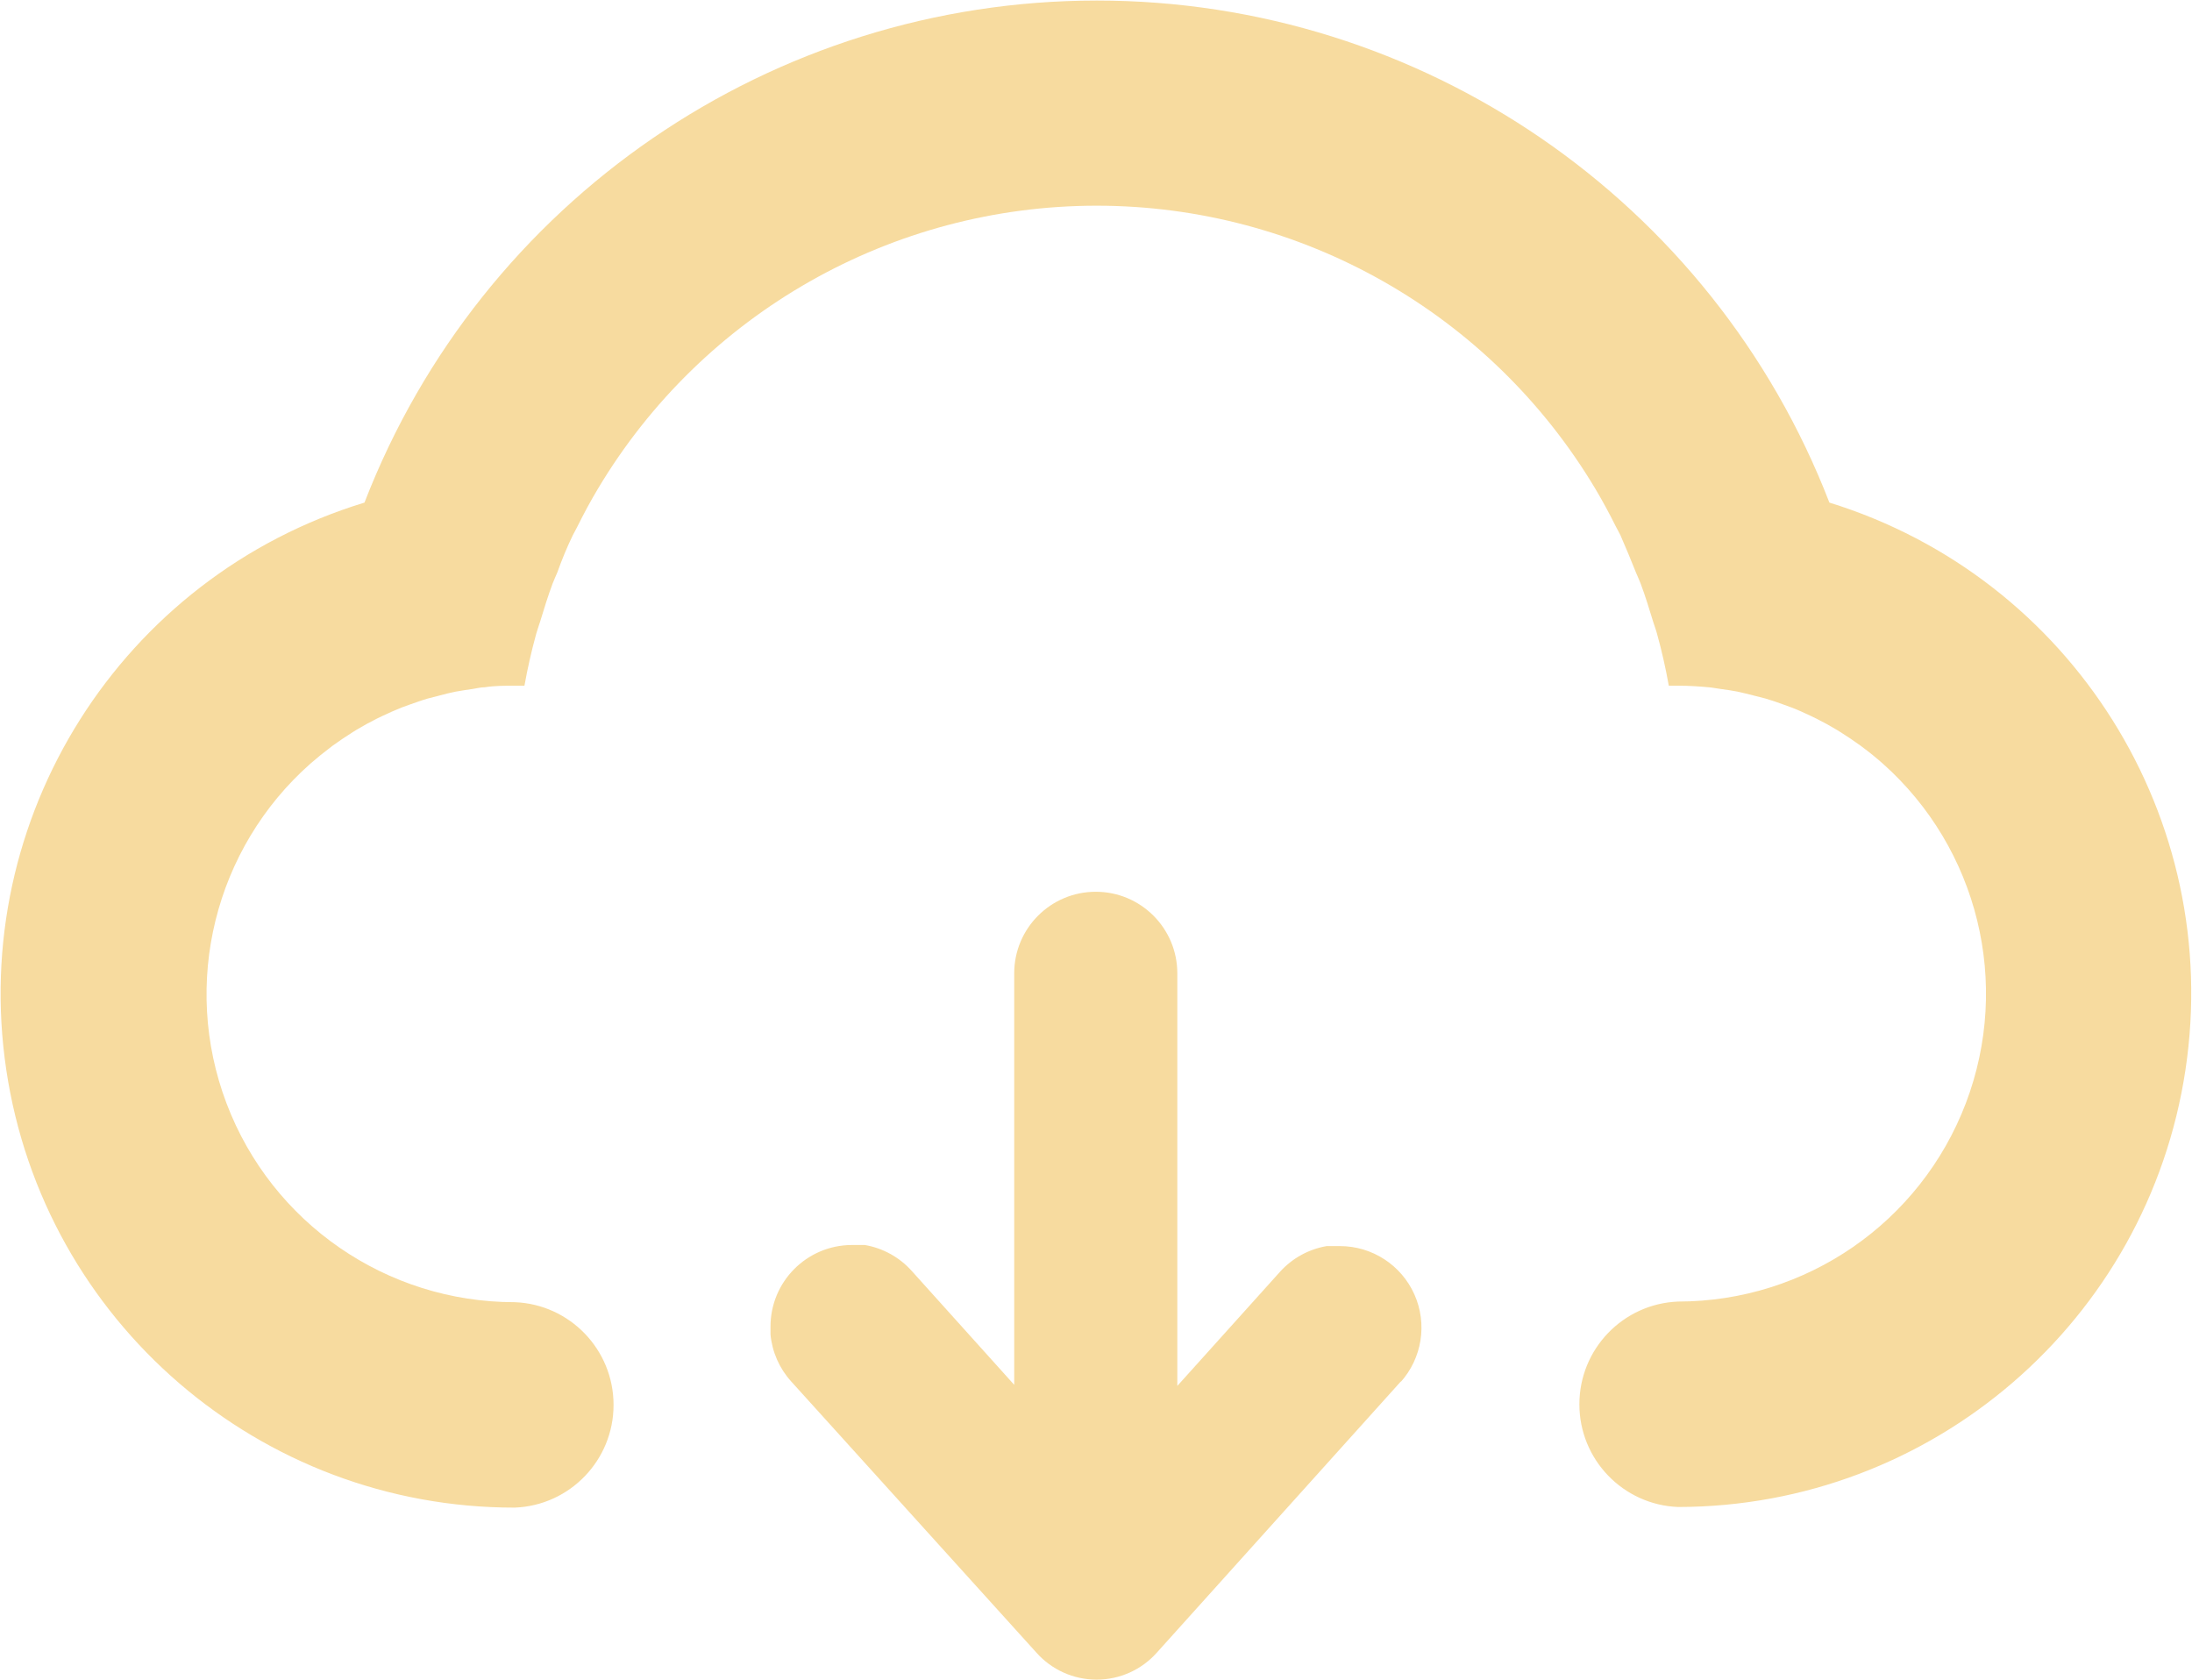
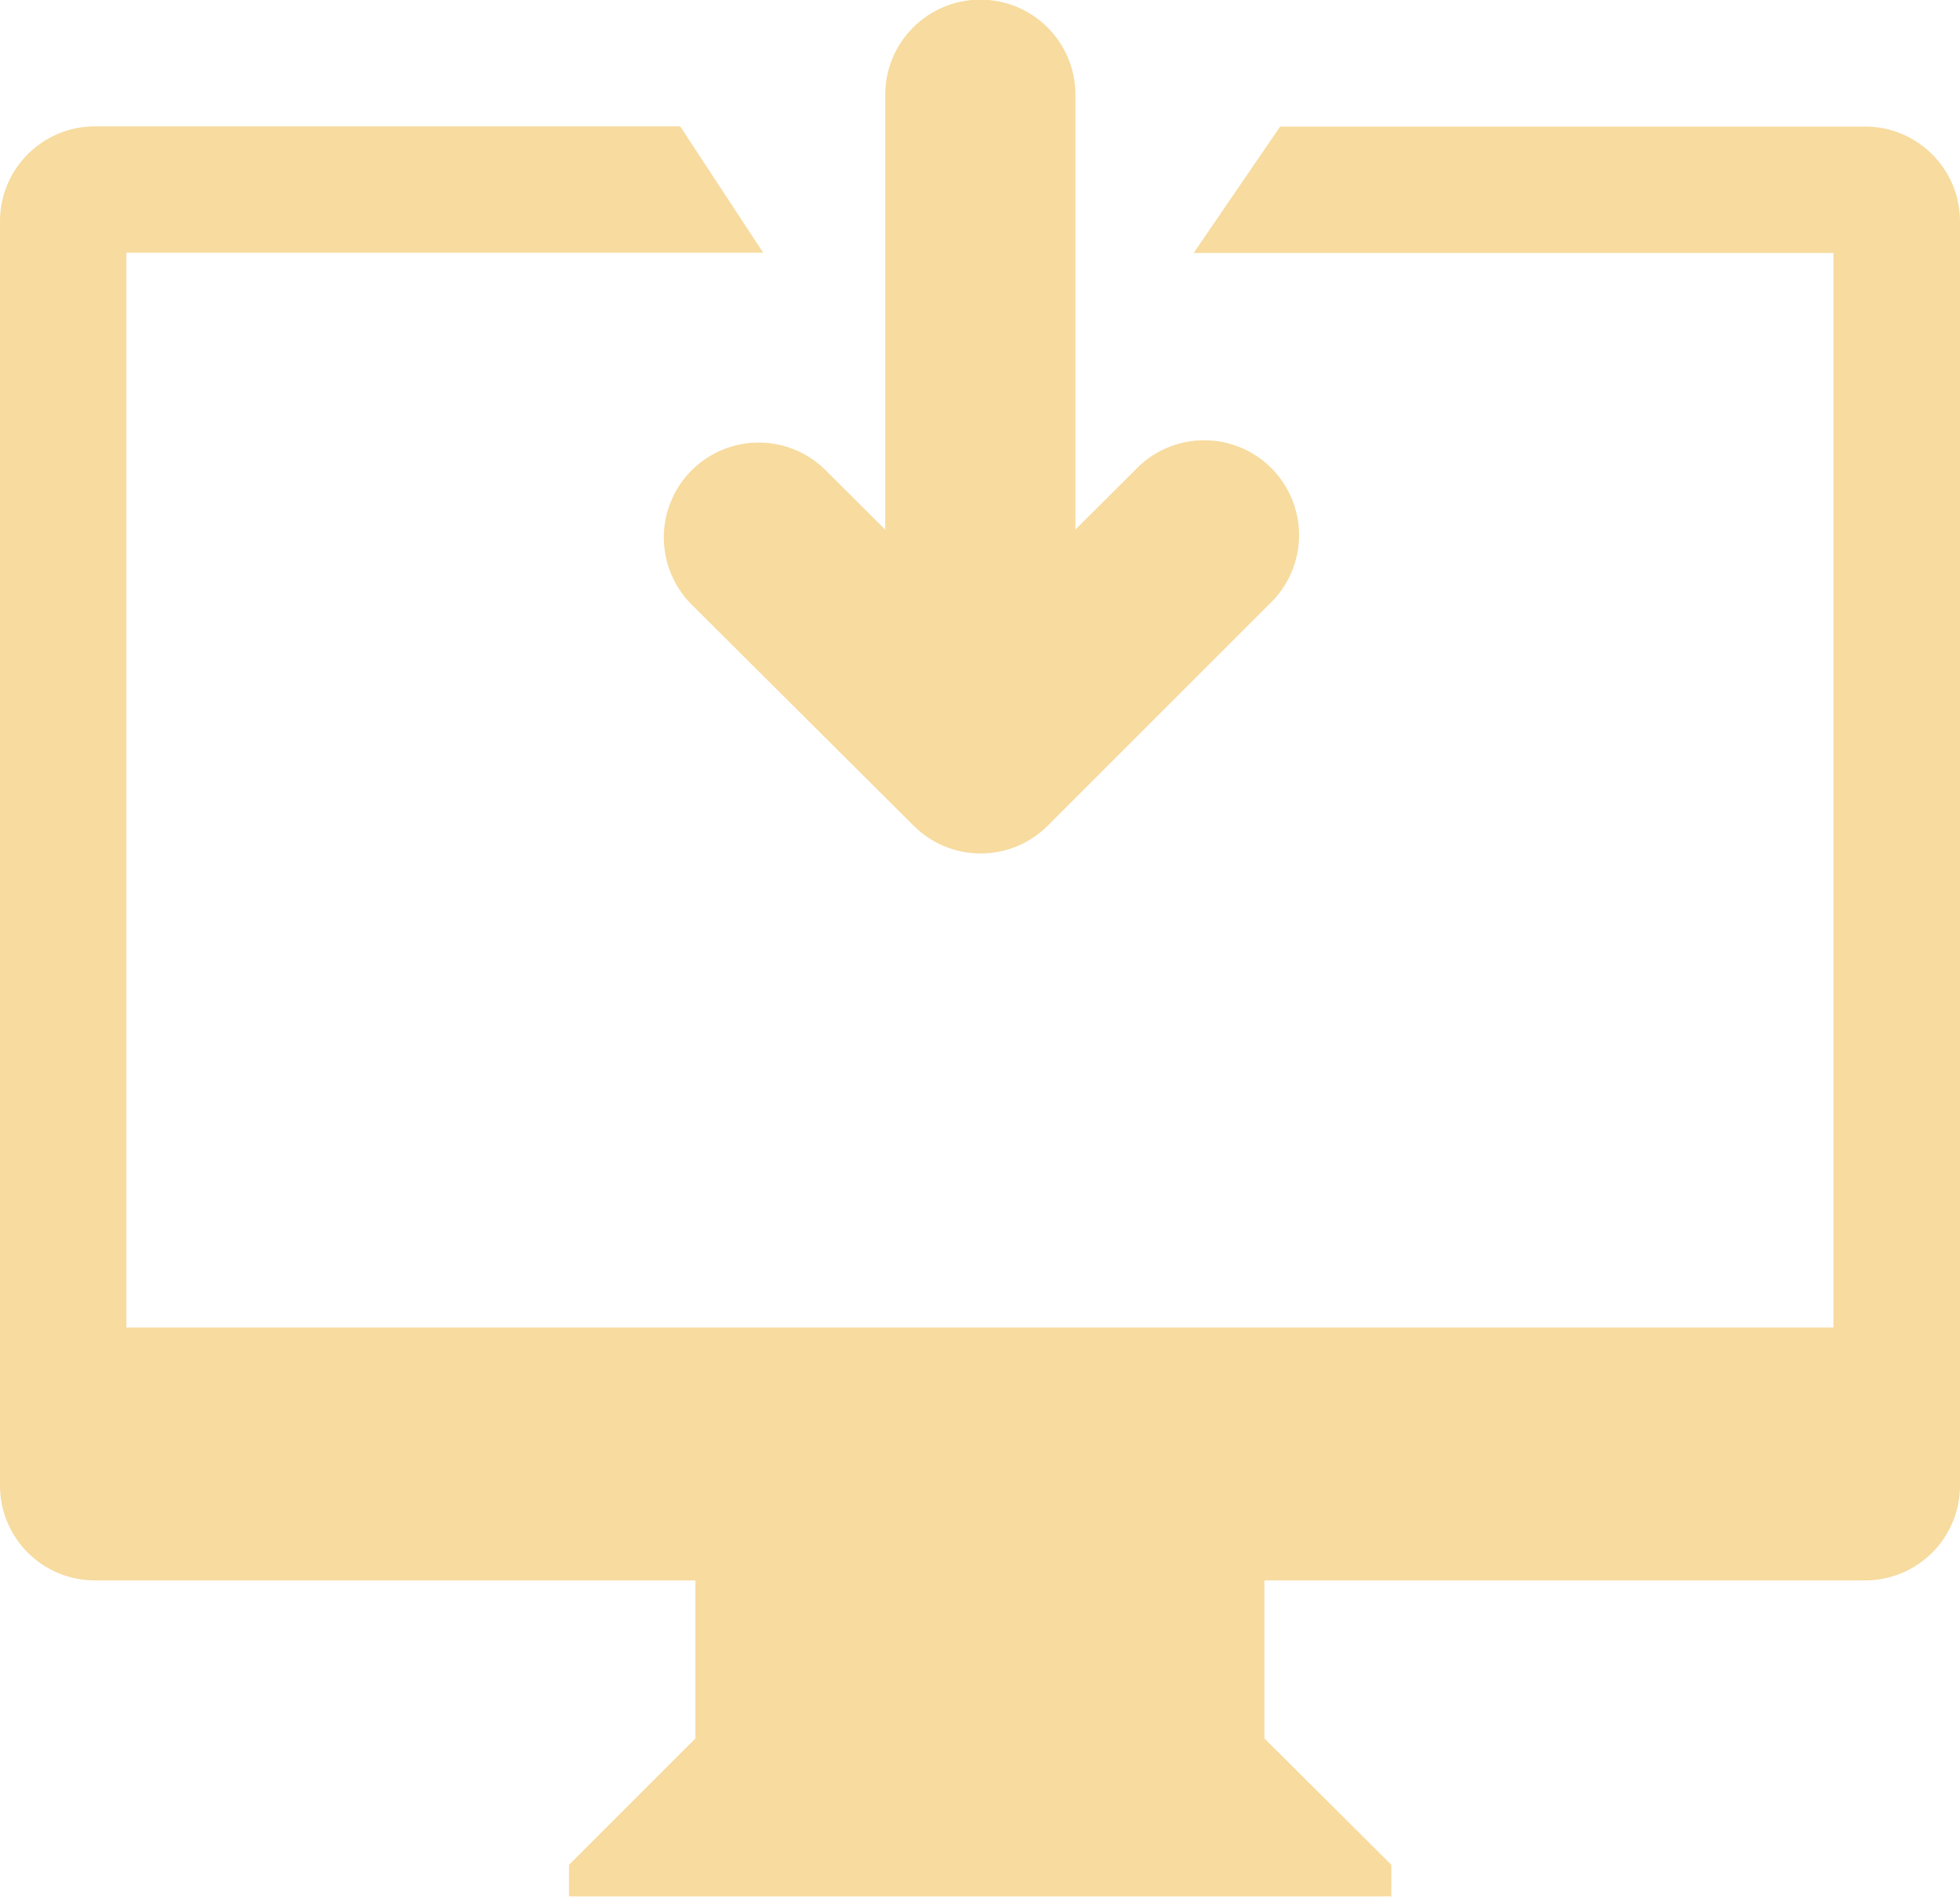
- <svg xmlns="http://www.w3.org/2000/svg" id="图层_1" data-name="图层 1" viewBox="0 0 140.31 107.52">
+ <svg xmlns="http://www.w3.org/2000/svg" id="图层_1" data-name="图层 1" viewBox="0 0 113.36 109.7">
  <defs>
    <style>.cls-1{fill:#f7db9f;fill-rule:evenodd;}</style>
  </defs>
-   <path class="cls-1" d="M149.91,287.59a6.58,6.58,0,0,1,0-13.15A19.71,19.71,0,0,0,163,240c-0.42-.37-0.86-0.73-1.31-1.06l-0.09-.07c-0.43-.31-0.87-0.61-1.32-0.89l-0.21-.13q-0.63-.38-1.29-0.71l-0.37-.18c-0.4-.19-0.81-0.38-1.23-0.54l-0.55-.2c-0.38-.14-0.75-0.27-1.14-0.38l-0.78-.2c-0.33-.08-0.66-0.17-1-0.24s-0.72-.12-1.08-0.17-0.52-.09-0.78-0.11c-0.64-.06-1.28-0.1-1.93-0.1-0.21,0-.41,0-0.61,0-0.2-1.12-.45-2.23-0.75-3.31-0.07-.27-0.17-0.52-0.25-0.78-0.25-.82-0.5-1.64-0.8-2.44-0.09-.24-0.2-0.47-0.3-0.71-0.32-.81-0.66-1.62-1-2.4-0.09-.19-0.2-0.37-0.29-0.55-0.41-.82-0.84-1.62-1.31-2.41a37.18,37.18,0,0,0-63.85,0c-0.47.78-.9,1.59-1.31,2.41-0.09.19-.2,0.37-0.29,0.55-0.38.78-.71,1.59-1,2.4-0.1.24-.21,0.47-0.3,0.71-0.3.8-.55,1.62-0.8,2.44-0.08.26-.18,0.52-0.25,0.78-0.3,1.09-.55,2.19-0.75,3.31-0.2,0-.4,0-0.61,0-0.65,0-1.3,0-1.93.1-0.26,0-.52.07-0.78,0.11s-0.72.1-1.08,0.17-0.67.15-1,.24l-0.78.2c-0.39.11-.76,0.25-1.14,0.38l-0.55.2c-0.42.17-.83,0.35-1.23,0.54l-0.37.18q-0.66.33-1.29,0.71l-0.21.13c-0.45.28-.89,0.58-1.32,0.89l-0.09.07q-0.68.51-1.31,1.06a19.71,19.71,0,0,0,13.07,34.48,6.58,6.58,0,0,1,0,13.15,32.88,32.88,0,0,1-9.62-64.33,50.27,50.27,0,0,1,93.77,0A32.88,32.88,0,0,1,149.91,287.59Z" transform="translate(-42.49 -191.13)" />
-   <path class="cls-1" d="M132.18,279.53h0l-15.63,17.37h0a5.16,5.16,0,0,1-7.73,0h0L93.13,279.55h0a5.2,5.2,0,0,1-1.32-3h0c0-.16,0-0.32,0-0.49h0A5.22,5.22,0,0,1,97,270.82h0.62l0.23,0h0a5.21,5.21,0,0,1,3,1.66h0l6.56,7.29V253.43a5.22,5.22,0,1,1,10.44,0v26.41l6.56-7.29h0a5.21,5.21,0,0,1,3-1.66h0l0.23,0h0.62a5.22,5.22,0,0,1,3.88,8.71h0Z" transform="translate(-42.49 -191.13)" />
+   <path class="cls-1" d="M163.4,281.45H128.66v9.14L136,297.9v1.83H88.44V297.9l7.31-7.31v-9.14H61A5.49,5.49,0,0,1,55.53,276V202.83A5.49,5.49,0,0,1,61,197.34H94.87l4.8,7.31H62.84v62.17h98.73V204.66h-37l5-7.31H163.4a5.49,5.49,0,0,1,5.49,5.49V276A5.49,5.49,0,0,1,163.4,281.45Z" transform="translate(-55.53 -190.03)" />
+   <path class="cls-1" d="M99.41,215.63a5.47,5.47,0,0,1,3.88,1.61l3.44,3.43V195.51a5.49,5.49,0,1,1,11,0v25.15l3.44-3.43a5.49,5.49,0,1,1,7.76,7.76l-12.8,12.8a5.48,5.48,0,0,1-7.76,0L95.53,225A5.49,5.49,0,0,1,99.41,215.63Z" transform="translate(-55.53 -190.03)" />
</svg>
